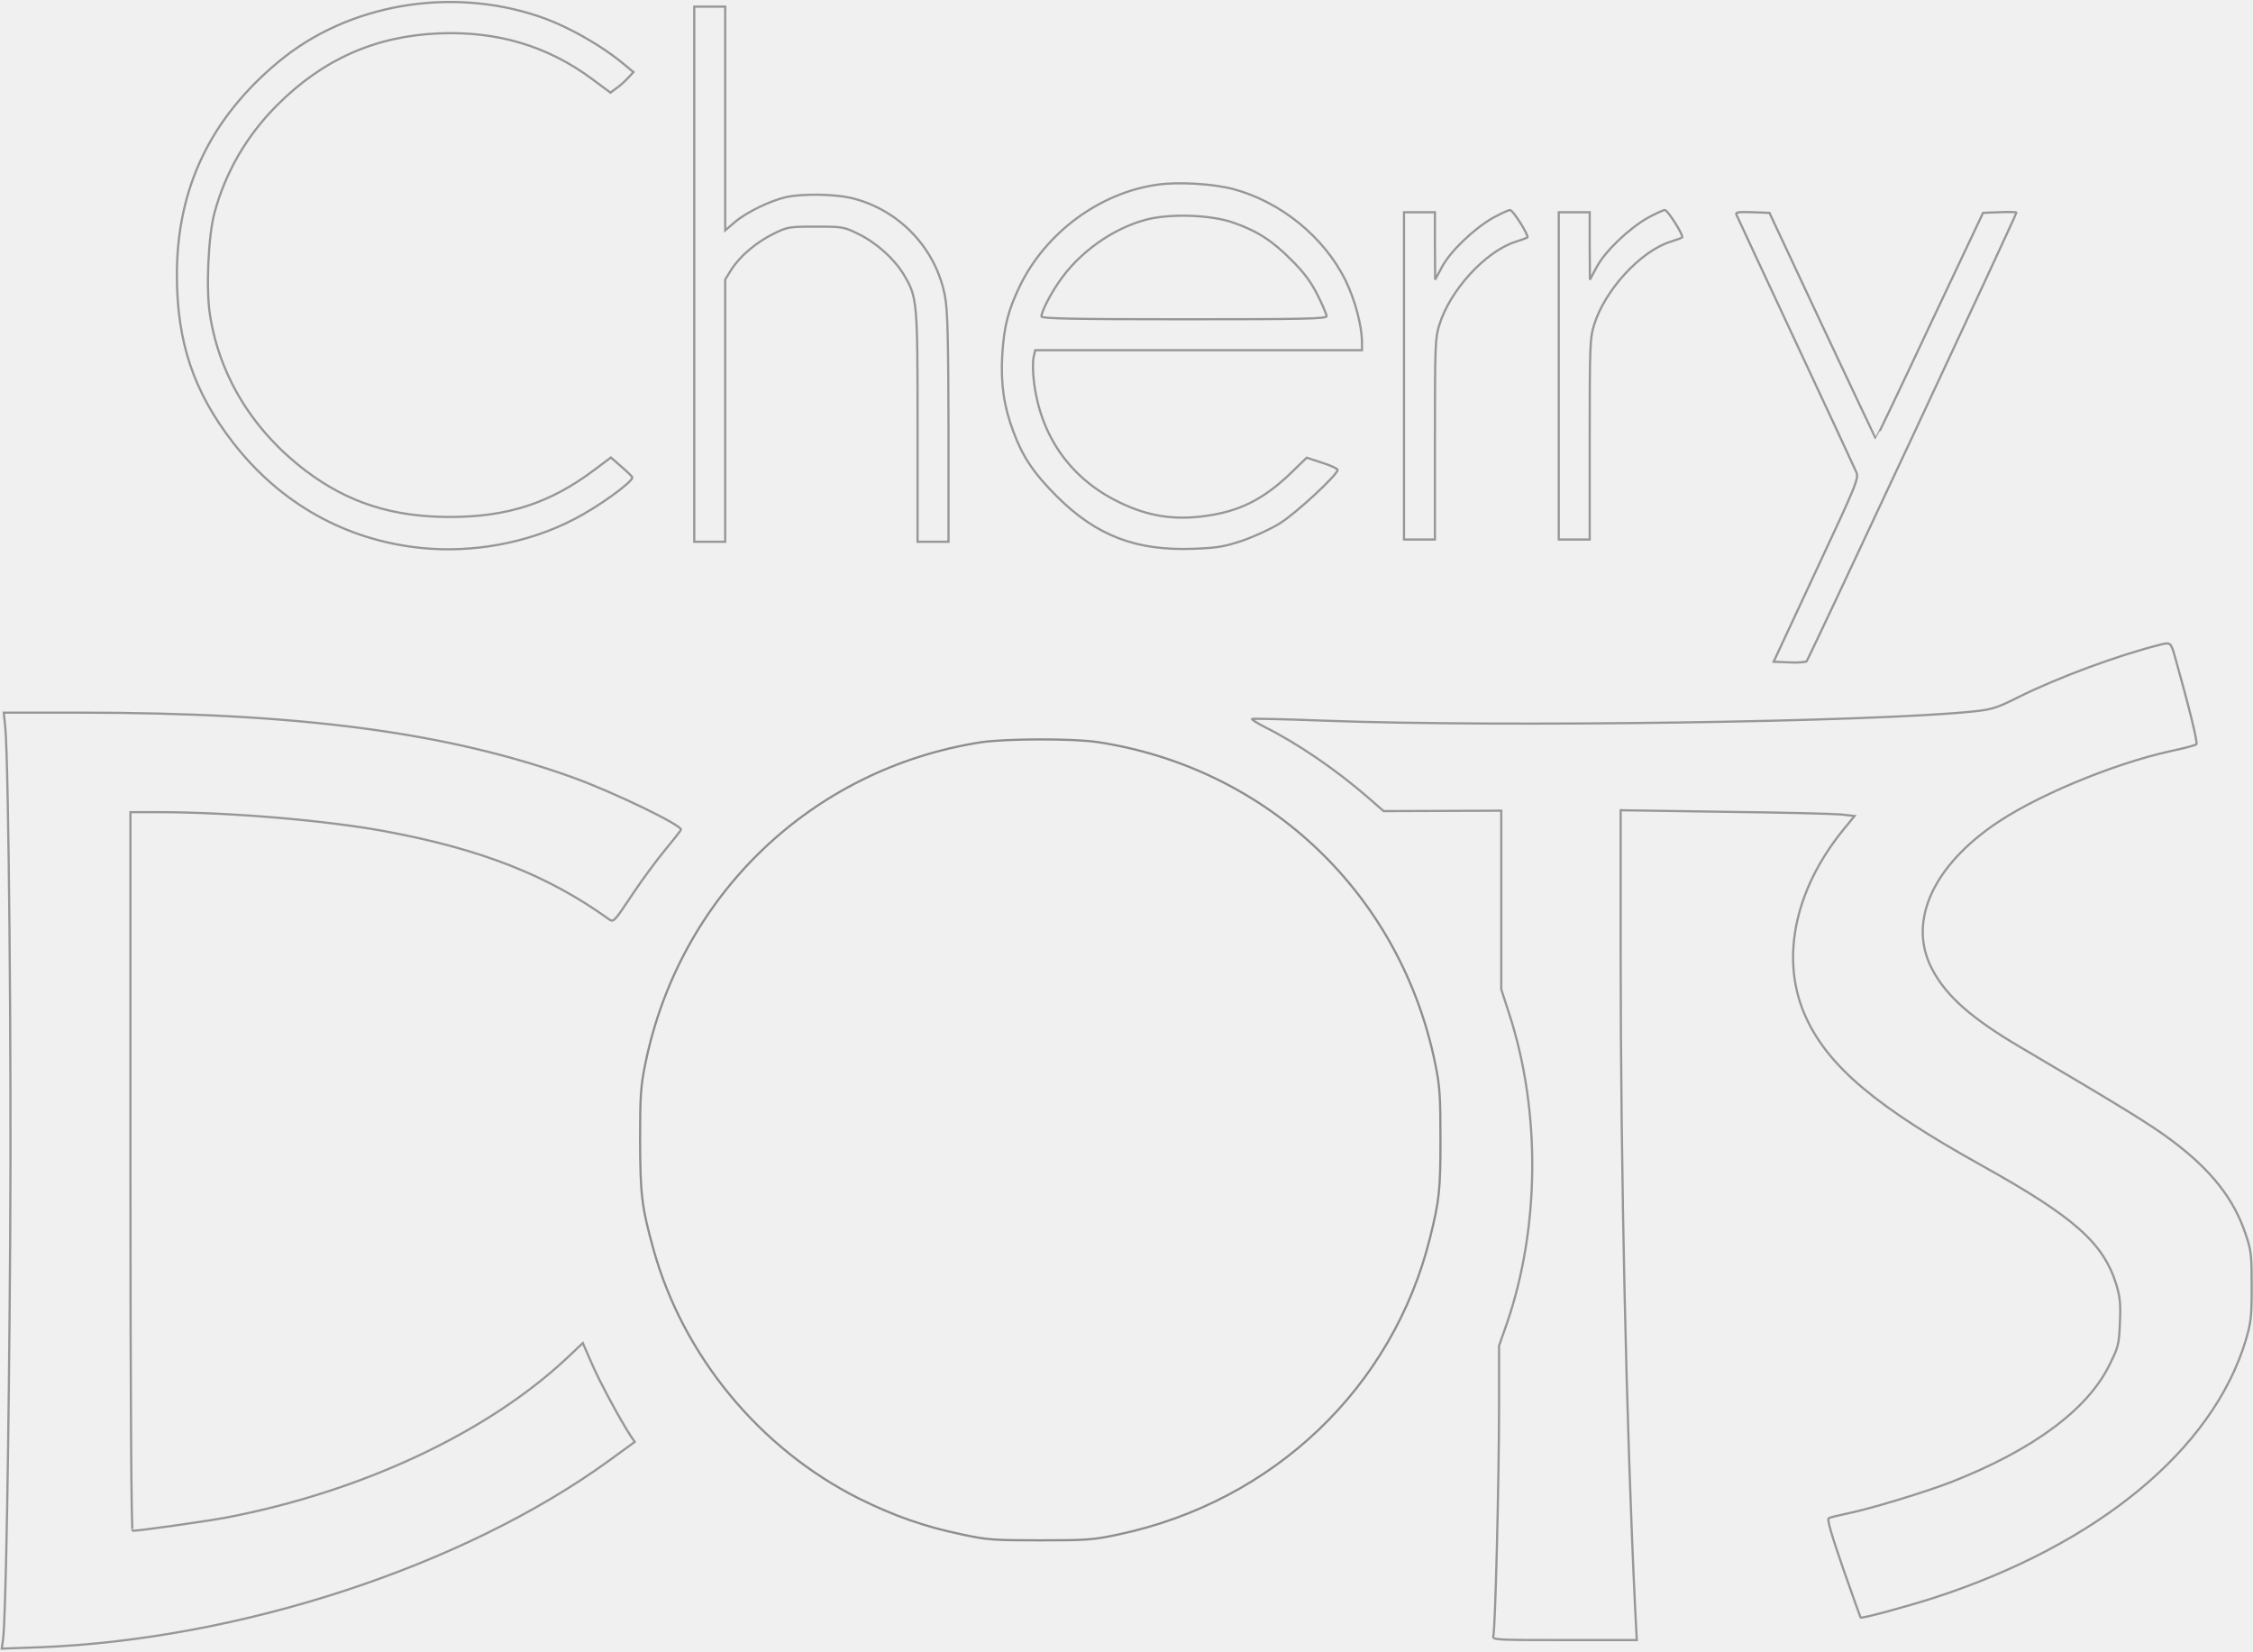
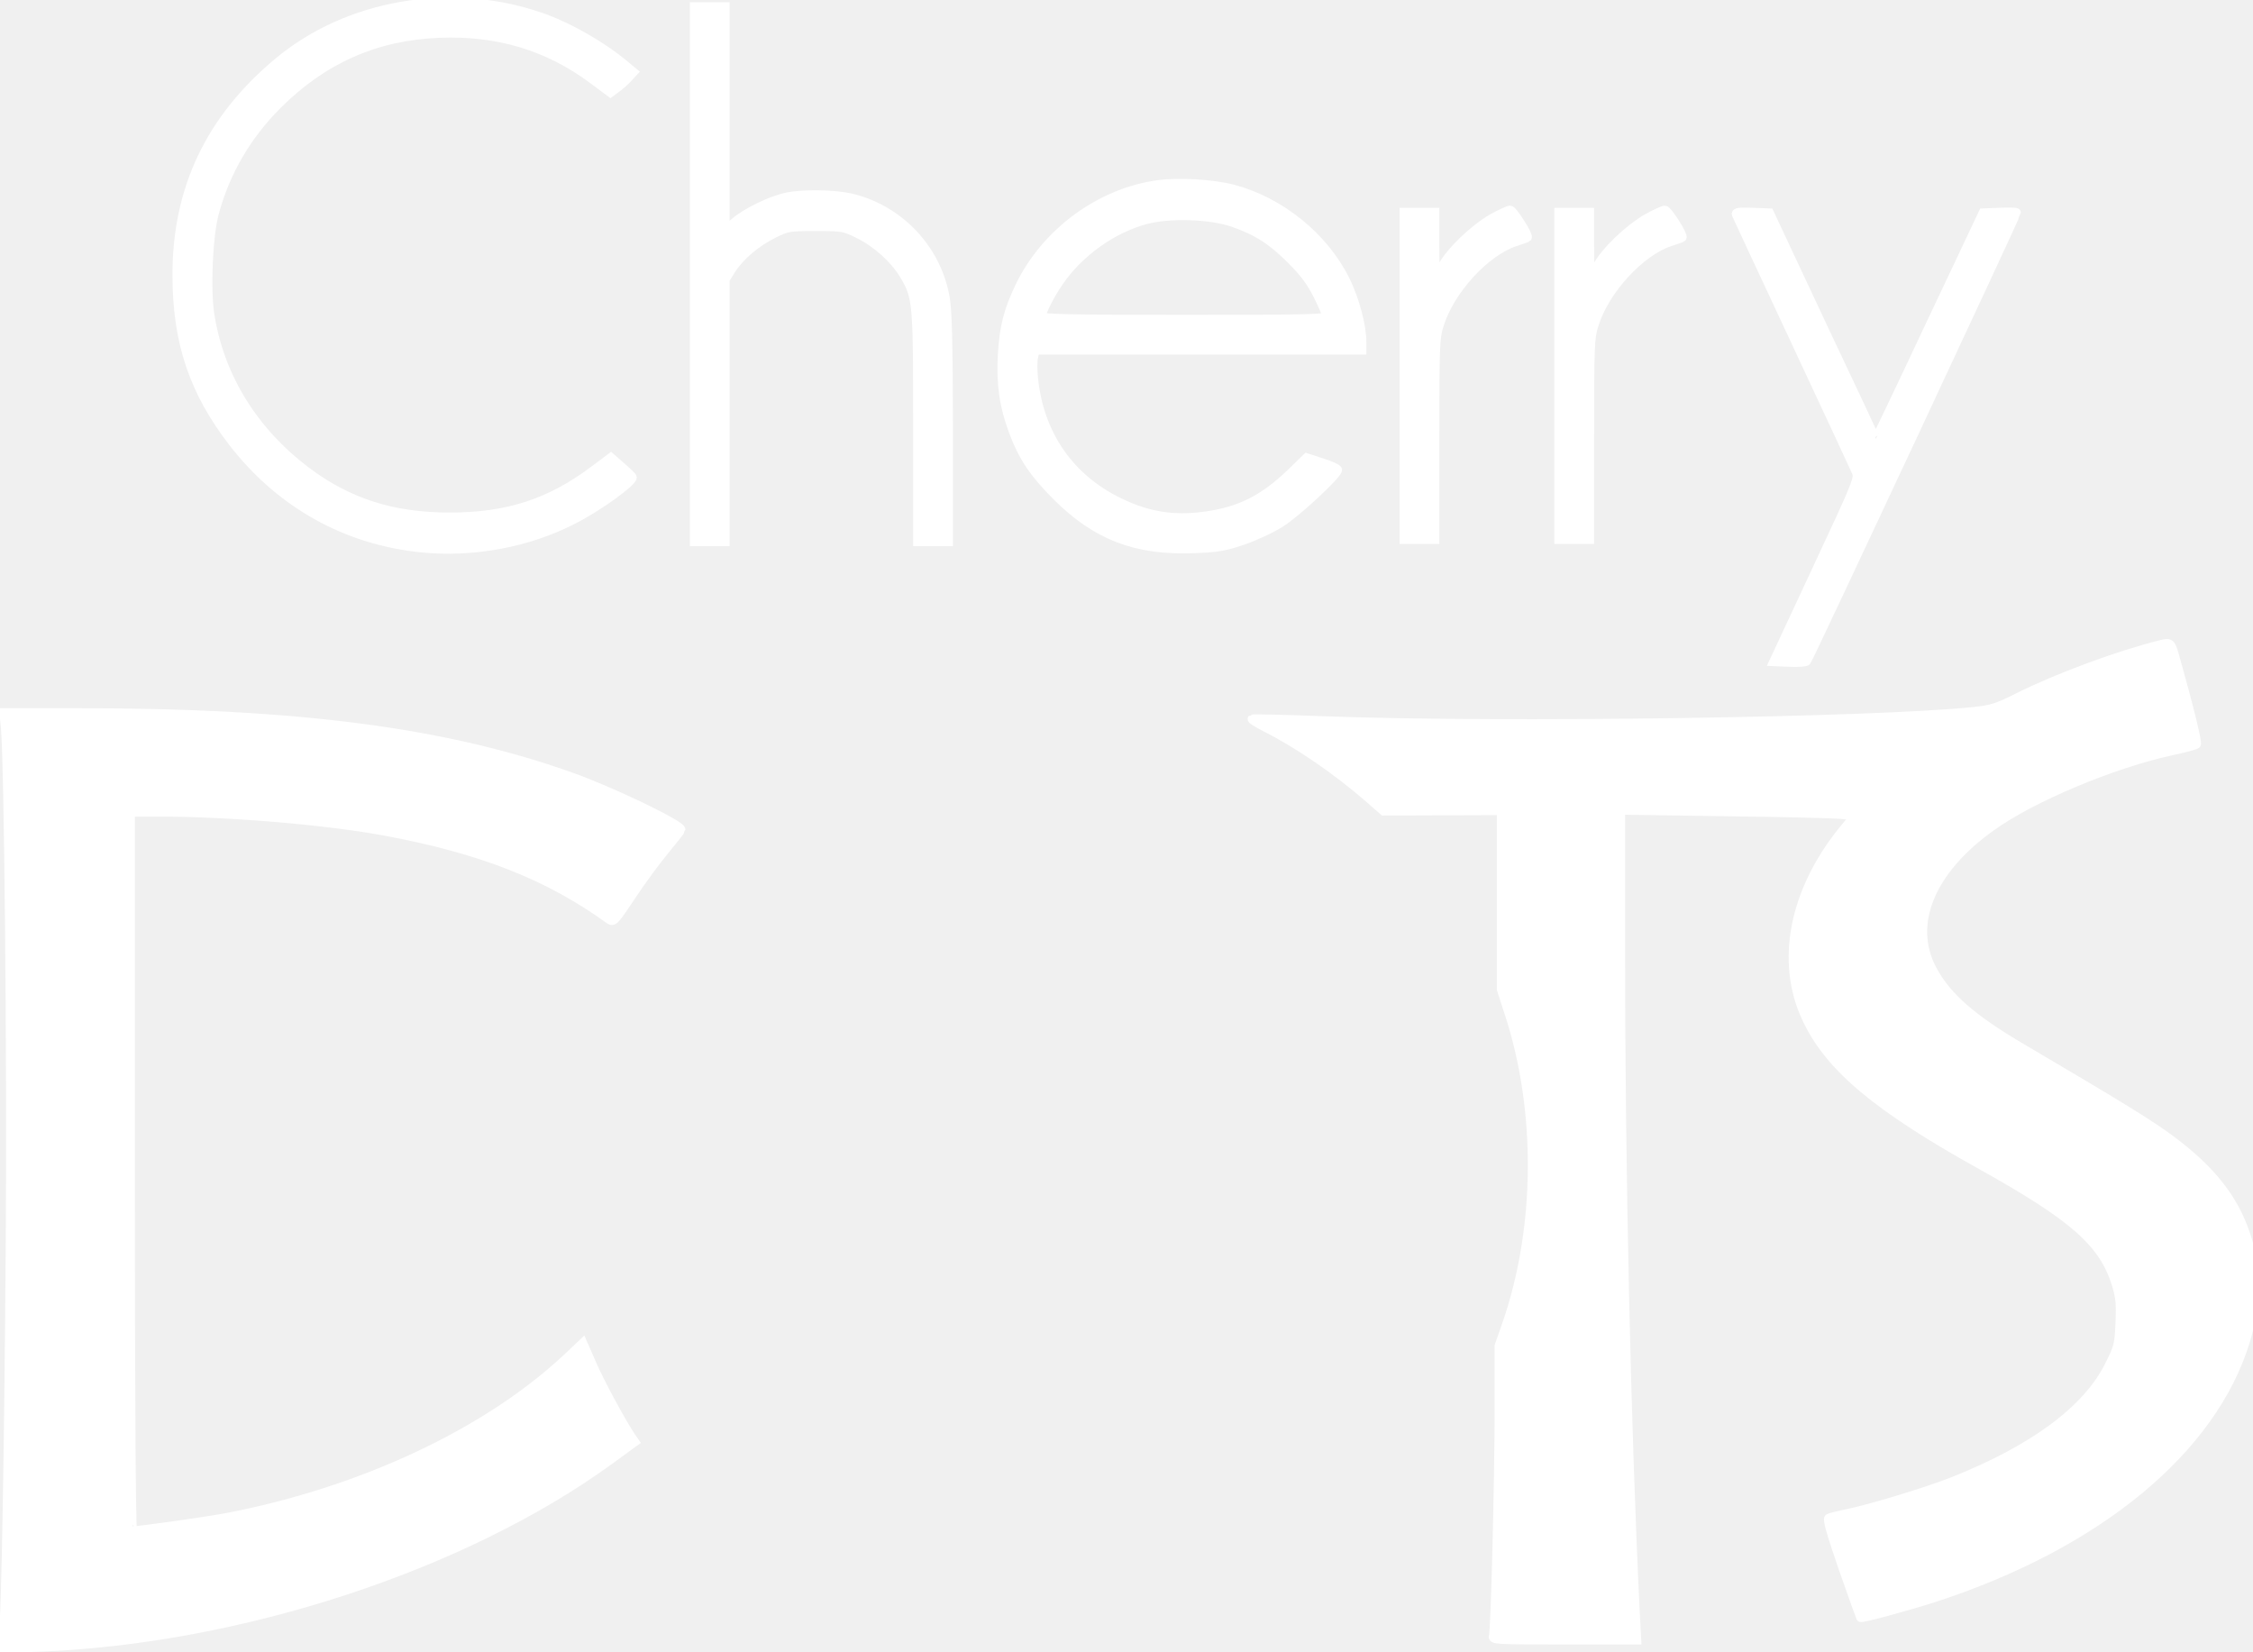
<svg xmlns="http://www.w3.org/2000/svg" width="1019px" height="747px" viewBox="0 0 1019 747" version="1.1">
  <defs />
-   <g id="Page-1" stroke="none" stroke-width="1" fill="none" fill-rule="evenodd">
-     <g id="logo-border" fill-rule="nonzero" stroke="#979797">
+   <g id="Page-1" stroke="none" stroke-width="4" fill="none" fill-rule="evenodd">
+     <g id="logo-border" fill="#ffffff" stroke="#ffffff">
      <path d="M190.4,247.803 C156.3,244.303 126.8,227.703 105.5,200.303 C87.5,177.103 80,154.603 80,124.303 C80,85.303 95.1,53.603 125.9,28.003 C157.3,1.803 203.7,-6.197 244,7.503 C256.7,11.803 272.4,20.703 283,29.703 L286.5,32.603 L284,35.303 C282.6,36.803 280.3,38.903 278.8,39.903 L276.1,41.903 L267.9,35.803 C247.7,20.803 224.9,14.003 198.5,15.103 C169.8,16.303 146.1,26.803 125.4,47.503 C111.6,61.303 102,77.803 97,96.303 C94.2,106.503 93.1,131.103 95,142.603 C99.4,170.403 114.6,195.003 138.4,213.003 C157.5,227.403 177.6,233.803 203.5,233.803 C229.7,233.803 249,227.503 269.1,212.303 L276.3,206.903 L281.1,211.103 C283.8,213.403 286,215.603 286,215.903 C286,218.103 270.4,229.403 259.3,235.003 C238.8,245.603 213.8,250.203 190.4,247.803 Z" id="Shape" />
      <path d="M314,124 L314,3 L321,3 L328,3 L328,62.3 L328,121.6 L330.8,126.1 C334.7,132.2 342,138.4 349.9,142.3 C356.2,145.4 356.9,145.5 369,145.5 C381.2,145.5 381.7,145.4 388.2,142.2 C396.4,138.2 404.4,131 408.7,123.9 C414.9,113.6 415,112 415,54.8 L415,3 L422,3 L429,3 L429,54.3 C428.9,94 428.6,107.3 427.5,113.5 C423.6,135.5 406.7,153.3 384.9,158.5 C377.4,160.2 363.3,160.5 355.8,158.9 C348.7,157.4 337.5,152 332.3,147.5 L328,143.8 L328,194.4 L328,245 L321,245 L314,245 L314,124 Z" id="Shape" transform="translate(371.5, 124) scale(1, -1) translate(-371.5, -124) " />
      <path d="M523.7,247.688 C497.4,244.088 472.8,225.888 461.1,201.488 C455.9,190.588 454.1,183.488 453.3,170.588 C452.6,157.488 454,147.388 458.4,135.788 C462.6,124.488 467.6,117.088 477.9,106.788 C495.8,88.888 513.8,81.988 539.9,82.988 C550.7,83.388 553.9,83.988 562,86.688 C567.2,88.488 574.9,91.988 579,94.588 C586.1,98.988 605,116.488 605,118.688 C605,119.188 601.9,120.688 598,121.888 L591,124.188 L583.8,117.188 C571.4,105.288 560.6,99.888 544.9,97.788 C531,95.888 519.3,97.688 506.5,103.888 C483.9,114.688 470.1,134.588 467.5,159.888 C467.1,163.588 467.1,167.988 467.5,169.688 L468.2,172.788 L542.1,172.788 L616,172.788 L616,176.288 C616,183.688 612.9,195.488 608.6,204.288 C598.9,223.988 579.2,239.988 557.7,245.688 C548.5,248.088 533.1,248.988 523.7,247.688 Z M557.8,230.488 C568.5,226.788 575.5,222.288 584.1,213.588 C589.8,207.888 592.8,203.888 595.9,197.788 C598.2,193.288 600,188.888 600,188.188 C600,186.988 589.8,186.788 535.5,186.788 C484.6,186.788 471,187.088 471,188.088 C471.1,190.188 474.7,197.488 478.9,203.588 C487.8,216.788 503.1,227.788 518.2,231.788 C528.9,234.688 547.6,234.088 557.8,230.488 Z" id="Shape" transform="translate(534.5645, 165.589) scale(1, -1) translate(-534.5645, -165.589) " />
      <path d="M675.1,240.4 C666.6,235.5 656,225.4 652.2,218.3 L649.1,212.5 L649,227.8 L649,243 L642,243 L635,243 L635,169 L635,95 L642,95 L649,95 L649,140.4 C649,182.7 649.1,186.2 651,192.1 C655.8,207.7 671.8,225.2 685.3,229.6 C688.1,230.5 690.7,231.4 690.8,231.6 C691.7,232.3 684.3,244 683,244 C682.2,244 678.6,242.3 675.1,240.4 Z" id="Shape" transform="translate(662.9378, 169.5) scale(1, -1) translate(-662.9378, -169.5) " />
      <path d="M745.1,240.4 C736.6,235.5 726,225.4 722.2,218.3 L719.1,212.5 L719,227.8 L719,243 L712,243 L705,243 L705,169 L705,95 L712,95 L719,95 L719,140.4 C719,182.7 719.1,186.2 721,192.1 C725.8,207.7 741.8,225.2 755.3,229.6 C758.1,230.5 760.7,231.4 760.8,231.6 C761.7,232.3 754.3,244 753,244 C752.2,244 748.6,242.3 745.1,240.4 Z" id="Shape" transform="translate(732.9378, 169.5) scale(1, -1) translate(-732.9378, -169.5) " />
      <path d="M785.3,298.527 C785.6,297.827 797.6,272.027 812,241.227 C826.4,210.427 838.8,183.827 839.5,182.127 C840.8,179.227 840.3,177.827 821.5,137.627 L802.2,96.227 L809.3,95.927 C813.1,95.727 816.7,96.027 817.1,96.427 C818,97.327 912,298.327 912,299.327 C912,299.627 908.6,299.727 904.4,299.527 L896.9,299.227 L872.7,248.027 C859.5,219.827 848.5,196.927 848.4,197.027 C848.3,197.127 837.4,220.227 824.2,248.227 L800.3,299.227 L792.5,299.527 C786.5,299.727 784.9,299.527 785.3,298.527 Z" id="Shape" transform="translate(848.6211, 197.7475) scale(1, -1) translate(-848.6211, -197.7475) " />
      <path d="M977.5,741.3 C957.9,736.4 930.9,726.4 912.8,717.4 C903.3,712.6 901,711.9 892.8,711 C846.9,706.2 679.8,703.8 599.1,706.8 C581.3,707.5 566.5,707.8 566.3,707.6 C566,707.3 568.7,705.7 572.1,703.9 C587.1,696.4 604.4,684.5 618.7,672.1 L625.8,665.9 L652.4,666 L679,666.1 L679,625.7 L679,585.3 L682.5,574.5 C696.9,530.6 696.5,477.3 681.4,433.8 L678,424.1 L678,396.3 C678,364.2 676.3,295.4 675.4,292.8 C674.9,291.1 676.6,291 707.6,291 L740.3,291 L739.6,304.3 C735.6,386.5 733,502.6 733,602.9 L733,666.3 L779.8,665.6 C805.5,665.3 829.3,664.7 832.6,664.4 L838.8,663.7 L833.4,657.1 C811.2,629.6 805,597.8 817,572.2 C827.3,550.1 848.9,532 896.2,505.7 C938.2,482.3 951.4,470.6 957.2,451.7 C958.9,446 959.2,443 958.8,434.4 C958.4,424.6 958.1,423.5 954,415.3 C944.1,395.2 919.5,377 882.6,362.5 C870.2,357.7 845.1,350.1 834.4,348 C831,347.3 827.8,346.5 827.1,346.1 C826.3,345.6 828.3,338.8 833.6,323.4 C837.8,311.4 841.4,301.4 841.5,301.2 C842,300.6 862.5,306.2 874.7,310.1 C948.8,334.2 1000.7,377 1015.7,426.5 C1018.1,434.6 1018.4,437 1018.4,451 C1018.4,465.2 1018.2,467.2 1015.7,474.5 C1010.4,490.5 1000.1,503.6 982.3,516.9 C972.9,524 959.7,532.1 913.7,559.2 C891.8,572.1 880.4,582.1 874,594.2 C863,614.7 873.1,639.3 900.7,658.9 C919.1,672.1 955.4,687.3 982,693.1 C987.8,694.3 992.9,695.7 993.4,696.1 C994.1,696.8 990.1,713 983.4,736.8 C981.9,741.9 981.5,742.3 977.5,741.3 Z" id="Shape" transform="translate(792.3386, 516.3694) scale(1, -1) translate(-792.3386, -516.3694) " />
      <path d="M2.4,738.9 C3.9,722.2 5.2,591.2 4.6,506.6 C4,415.8 2.6,334.9 1.4,326.7 L0.8,322.3 L17.7,322.9 C108.3,326.4 209.3,359.4 275.3,407.2 L287.1,415.8 L285.3,418.4 C280.7,425.4 270.9,443.5 267.5,451.6 L263.6,460.5 L256.2,453.5 C220.1,419.8 163.5,393.3 102.5,381.6 C93.3,379.9 63.2,375.6 60,375.6 C59.4,375.6 59,434.7 59,538.1 L59,700.6 L71.4,700.6 C103.4,700.6 147.3,696.9 173.9,692 C217.6,683.9 247.9,672 275.5,652.1 C277.5,650.7 277.9,651.2 285.7,662.9 C290.1,669.6 297,678.9 300.9,683.6 C304.8,688.3 308,692.4 308,692.7 C308,694.9 277.7,709.5 259.6,716.1 C202.5,736.7 135.4,745.6 36.1,745.6 L1.7,745.6 L2.4,738.9 Z" id="Shape" transform="translate(154.4, 533.95) scale(1, -1) translate(-154.4, -533.95) " />
      <path d="M443.5,695.3 C367,683.3 307.2,625.9 291.8,549.6 C289.8,539.8 289.5,535.4 289.5,515.3 C289.6,490.9 290.2,485.3 295.5,466.2 C308.8,418 343.6,375.8 388.5,353.3 C404.2,345.5 418.1,340.6 434.9,337.1 C446.5,334.6 449.4,334.4 470.5,334.4 C491.6,334.4 494.5,334.6 506.1,337.1 C576,352 630,403.5 646.8,471.3 C651,488.2 651.5,492.9 651.5,515.8 C651.5,535.2 651.2,539.9 649.2,549.6 C633.7,626.3 573.8,683.6 496.5,695.4 C485.4,697.1 454.6,697 443.5,695.3 Z" id="Shape" style="mix-blend-mode: multiply;" transform="translate(470.5, 515.5131) scale(1, -1) translate(-470.5, -515.5131) " />
    </g>
  </g>
</svg>
